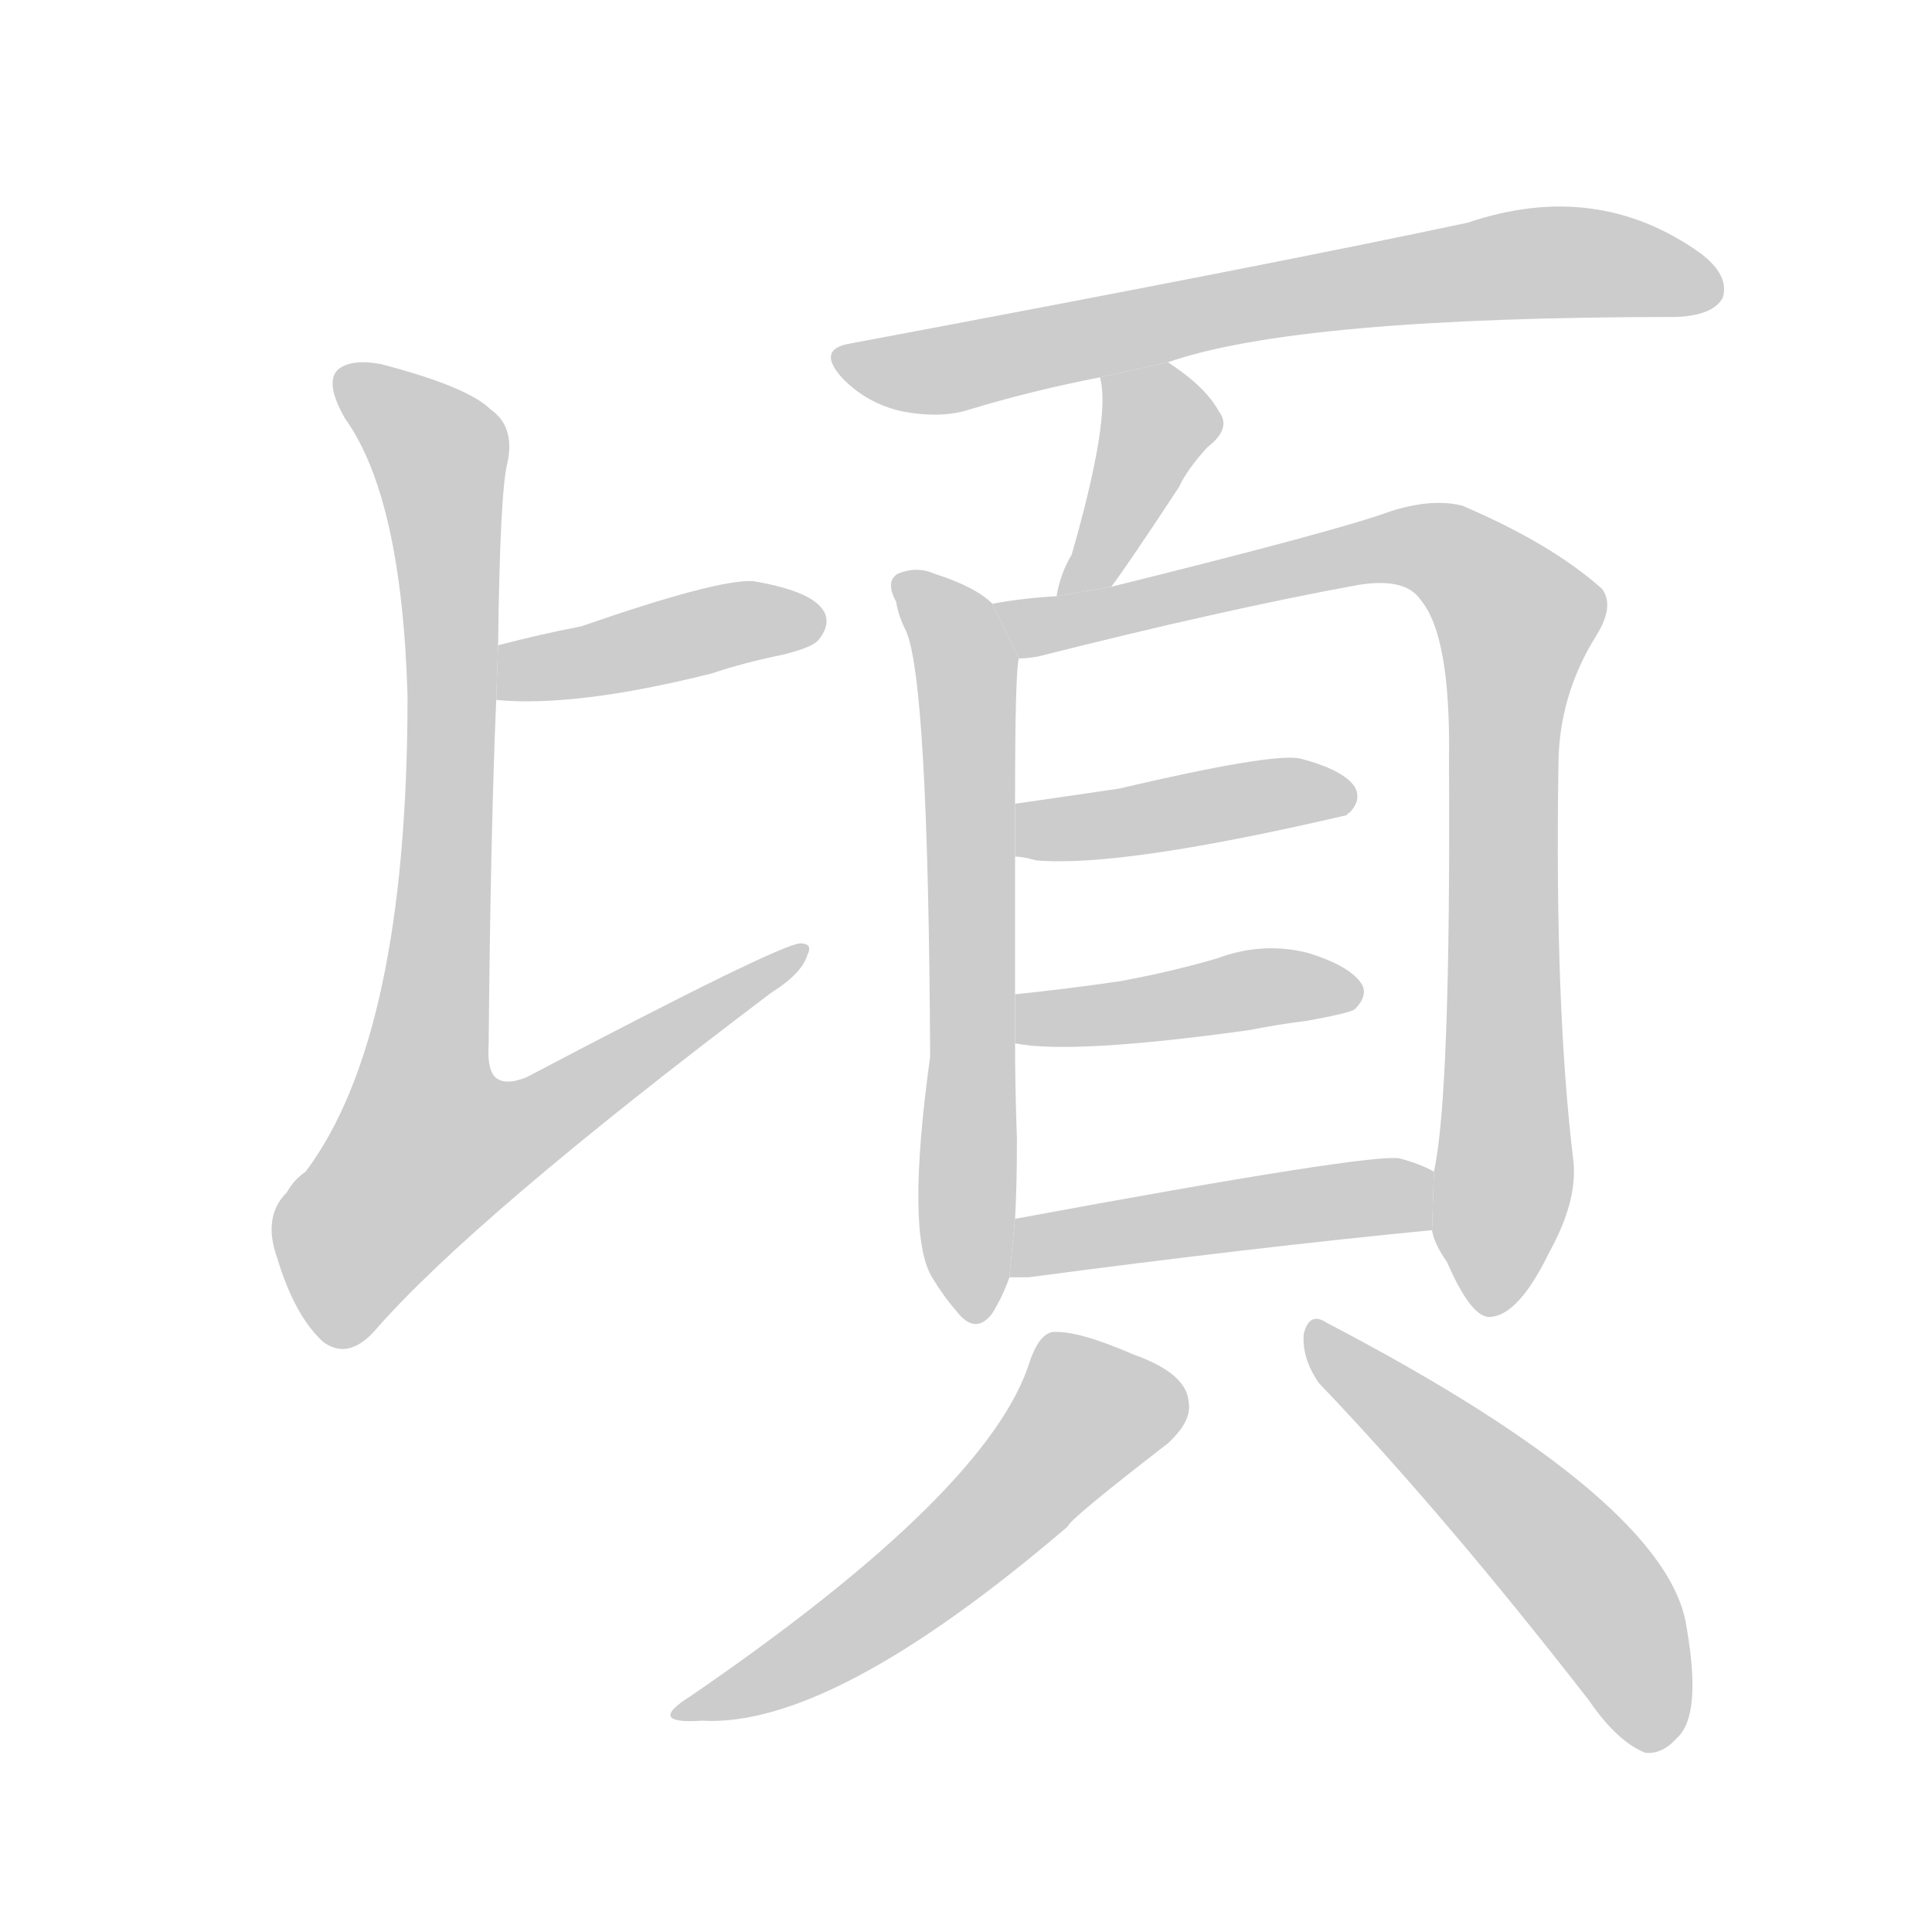
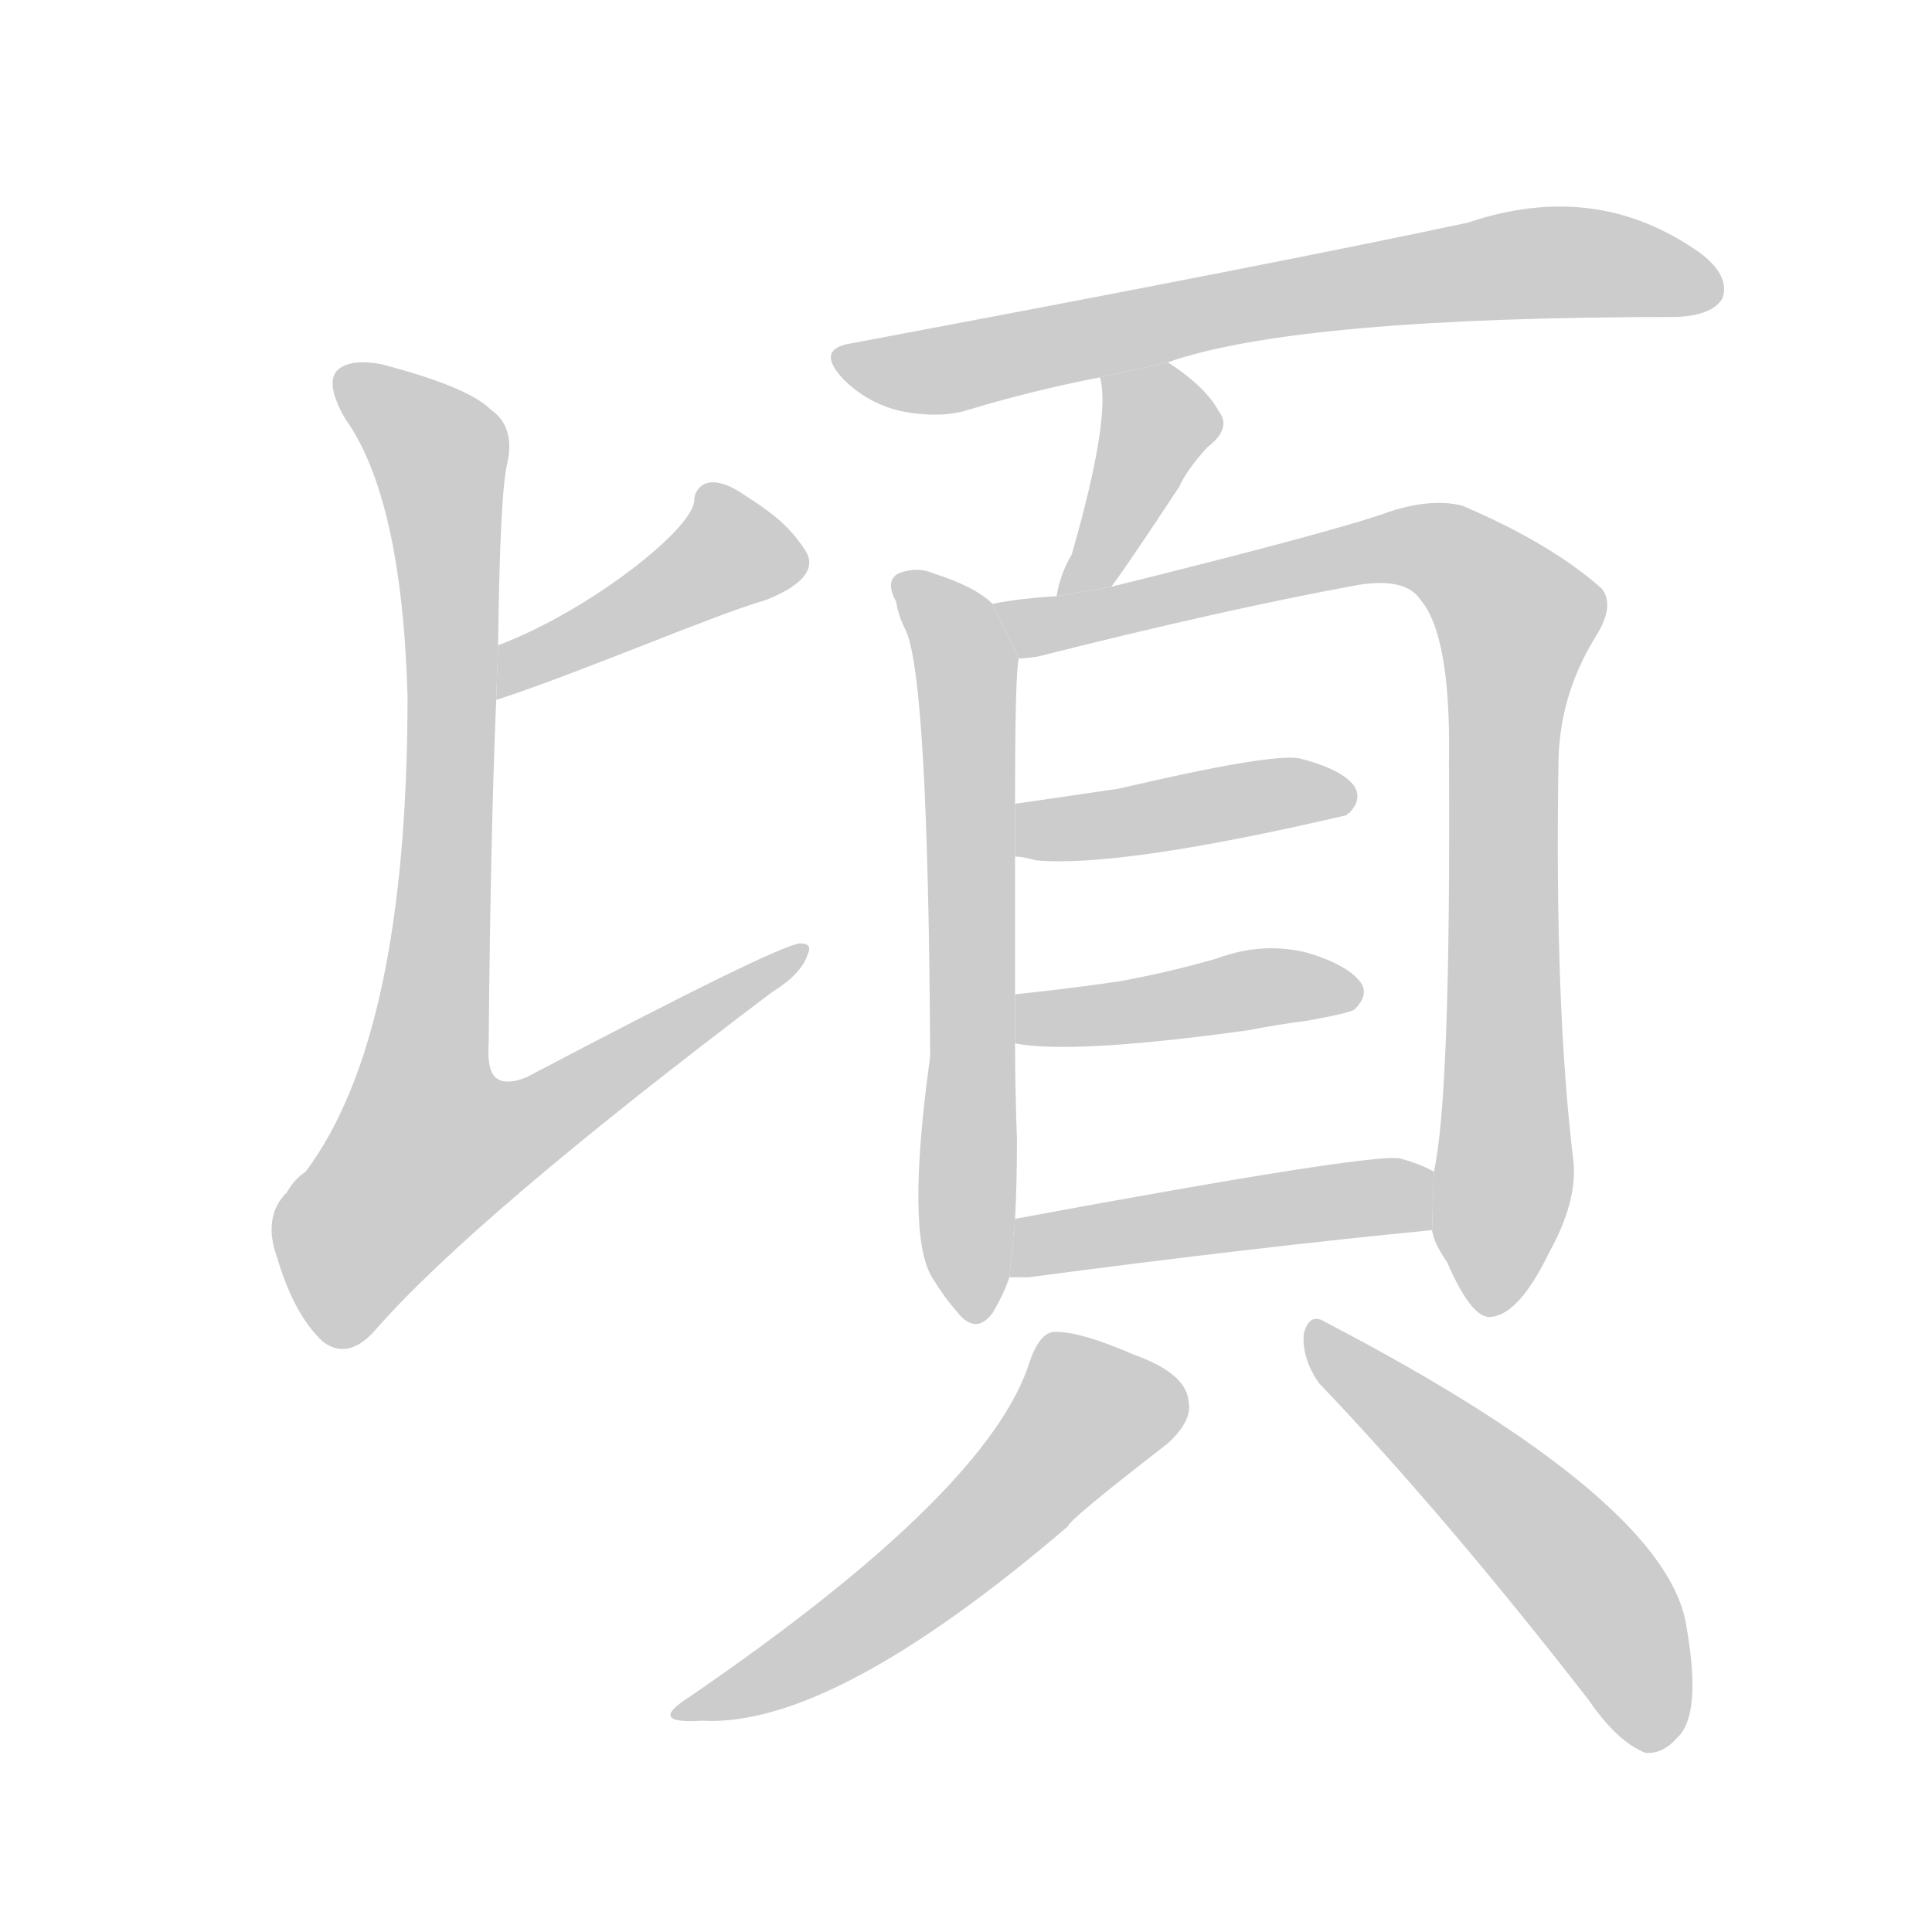
<svg xmlns="http://www.w3.org/2000/svg" xmlns:xlink="http://www.w3.org/1999/xlink" id="z38915" class="acjk" version="1.1" viewBox="0 0 1024 1024">
  <style>

@keyframes z38915k {
	from {
		stroke:#c00;
		stroke-dashoffset:3334;
	}
	75% {
		stroke:#c00;
		stroke-dashoffset:0;
	}
	to {
		stroke:#000;
	}
}
#z38915 path[clip-path] {
	animation:z38915k 1s linear both;
	stroke-dasharray:3334;
	stroke-width:128;
	stroke-linecap:round;
	fill:none;
}
#z38915 path[clip-path="url(#z38915c1)"] {animation-delay:1s;}
#z38915 path[clip-path="url(#z38915c2)"] {animation-delay:2s;}
#z38915 path[clip-path="url(#z38915c3)"] {animation-delay:3s;}
#z38915 path[clip-path="url(#z38915c4)"] {animation-delay:4s;}
#z38915 path[clip-path="url(#z38915c5)"] {animation-delay:5s;}
#z38915 path[clip-path="url(#z38915c6)"] {animation-delay:6s;}
#z38915 path[clip-path="url(#z38915c7)"] {animation-delay:7s;}
#z38915 path[clip-path="url(#z38915c8)"] {animation-delay:8s;}
#z38915 path[clip-path="url(#z38915c9)"] {animation-delay:9s;}
#z38915 path[clip-path="url(#z38915c10)"] {animation-delay:10s;}
#z38915 path[clip-path="url(#z38915c11)"] {animation-delay:11s;}
#z38915 path {fill:#ccc;}

</style>
-   <path id="z38915d1" d="M263 371Q305 375 377 357Q395 351 415 347Q431 343 434 339Q441 330 436 323Q429 313 399 308Q380 307 308 332Q287 336 264 342L263 371 Z" />
+   <path id="z38915d1" d="M263 371C309 356 378 326 406 318C416 314 435 305 427 292C418 278 408 271 394 262C375 249 368 259 368 265C368 280 312 324 264 342 Z" />
  <path id="z38915d2" d="M264 342Q265 260 269 245Q273 226 260 217Q248 205 202 193Q186 190 179 196Q172 203 183 222Q213 264 216 369Q216 549 162 621Q156 625 152 632Q139 645 147 667Q156 697 171 711Q184 721 198 706Q250 646 409 526Q425 516 428 506Q431 500 424 500Q412 501 279 571Q269 575 264 572Q258 569 259 553Q260 442 263 371L264 342 Z" />
  <path id="z38915d3" d="M619 192Q688 168 889 168Q908 167 913 158Q917 146 901 134Q846 95 778 118Q675 140 451 182Q432 185 447 201Q460 214 478 218Q499 222 514 217Q547 207 583 200L619 192 Z" />
  <path id="z38915d4" d="M589 311Q598 299 625 258Q629 249 640 237Q653 227 646 218Q639 205 619 192L583 200Q589 221 568 294Q562 304 560 316L589 311 Z" />
  <path id="z38915d5" d="M526 320Q517 311 495 304Q486 300 476 304Q469 308 475 319Q476 326 480 334Q492 359 493 560Q480 654 494 677Q500 687 507 695Q517 708 526 696Q532 686 535 677L538 646Q539 628 539 604Q538 576 538 553L538 527Q538 484 538 454L538 426Q538 356 540 349L526 320 Z" />
  <path id="z38915d6" d="M759 652Q760 659 767 669Q780 699 790 698Q805 697 821 664Q836 637 834 616Q824 534 826 406Q826 369 846 337Q856 321 849 312Q822 288 775 268Q759 264 737 271Q710 281 589 311L560 316Q542 317 526 320L540 349Q544 349 550 348Q649 323 720 310Q745 306 753 318Q769 337 768 403Q769 581 760 621L759 652 Z" />
  <path id="z38915d7" d="M538 454Q542 454 549 456Q594 460 714 432Q714 431 715 431Q722 424 718 417Q712 408 689 402Q674 399 593 418Q566 422 538 426L538 454 Z" />
  <path id="z38915d8" d="M538 553Q568 559 662 546Q677 543 693 541Q715 537 718 535Q725 528 722 522Q716 512 693 505Q669 499 645 508Q621 515 594 520Q567 524 538 527L538 553 Z" />
  <path id="z38915d9" d="M535 677Q539 677 545 677Q666 661 759 652L760 621Q753 617 742 614Q727 611 538 646L535 677 Z" />
  <path id="z38915d10" d="M546 721Q525 790 366 899Q342 914 372 912Q441 916 566 809Q566 806 619 765Q632 753 630 743Q629 728 601 718Q571 705 558 706Q551 707 546 721 Z" />
  <path id="z38915d11" d="M699 733Q765 802 842 901Q857 923 872 929Q881 930 889 921Q902 909 894 863Q885 796 703 701Q694 695 691 707Q690 720 699 733 Z" />
  <defs>
    <clipPath id="z38915c1">
      <use xlink:href="#z38915d1" />
    </clipPath>
    <clipPath id="z38915c2">
      <use xlink:href="#z38915d2" />
    </clipPath>
    <clipPath id="z38915c3">
      <use xlink:href="#z38915d3" />
    </clipPath>
    <clipPath id="z38915c4">
      <use xlink:href="#z38915d4" />
    </clipPath>
    <clipPath id="z38915c5">
      <use xlink:href="#z38915d5" />
    </clipPath>
    <clipPath id="z38915c6">
      <use xlink:href="#z38915d6" />
    </clipPath>
    <clipPath id="z38915c7">
      <use xlink:href="#z38915d7" />
    </clipPath>
    <clipPath id="z38915c8">
      <use xlink:href="#z38915d8" />
    </clipPath>
    <clipPath id="z38915c9">
      <use xlink:href="#z38915d9" />
    </clipPath>
    <clipPath id="z38915c10">
      <use xlink:href="#z38915d10" />
    </clipPath>
    <clipPath id="z38915c11">
      <use xlink:href="#z38915d11" />
    </clipPath>
  </defs>
-   <path pathLength="3333" clip-path="url(#z38915c1)" d="M264 356L434 329" />
+   <path pathLength="3333" clip-path="url(#z38915c1)" d="M376 261L394 298L264 356" />
  <path pathLength="3333" clip-path="url(#z38915c2)" d="M182 199L235 253L197 661L421 507" />
  <path pathLength="3333" clip-path="url(#z38915c3)" d="M446 189L816 139L908 154" />
  <path pathLength="3333" clip-path="url(#z38915c4)" d="M589 205L613 237L570 312" />
  <path pathLength="3333" clip-path="url(#z38915c5)" d="M482 309L512 355L517 697" />
  <path pathLength="3333" clip-path="url(#z38915c6)" d="M535 321L754 289L808 332L787 689" />
  <path pathLength="3333" clip-path="url(#z38915c7)" d="M547 447L714 422" />
  <path pathLength="3333" clip-path="url(#z38915c8)" d="M547 546L718 526" />
  <path pathLength="3333" clip-path="url(#z38915c9)" d="M543 669L759 636" />
  <path pathLength="3333" clip-path="url(#z38915c10)" d="M626 742L571 748L486 839L364 906" />
  <path pathLength="3333" clip-path="url(#z38915c11)" d="M697 706L841 839L880 922" />
</svg>
